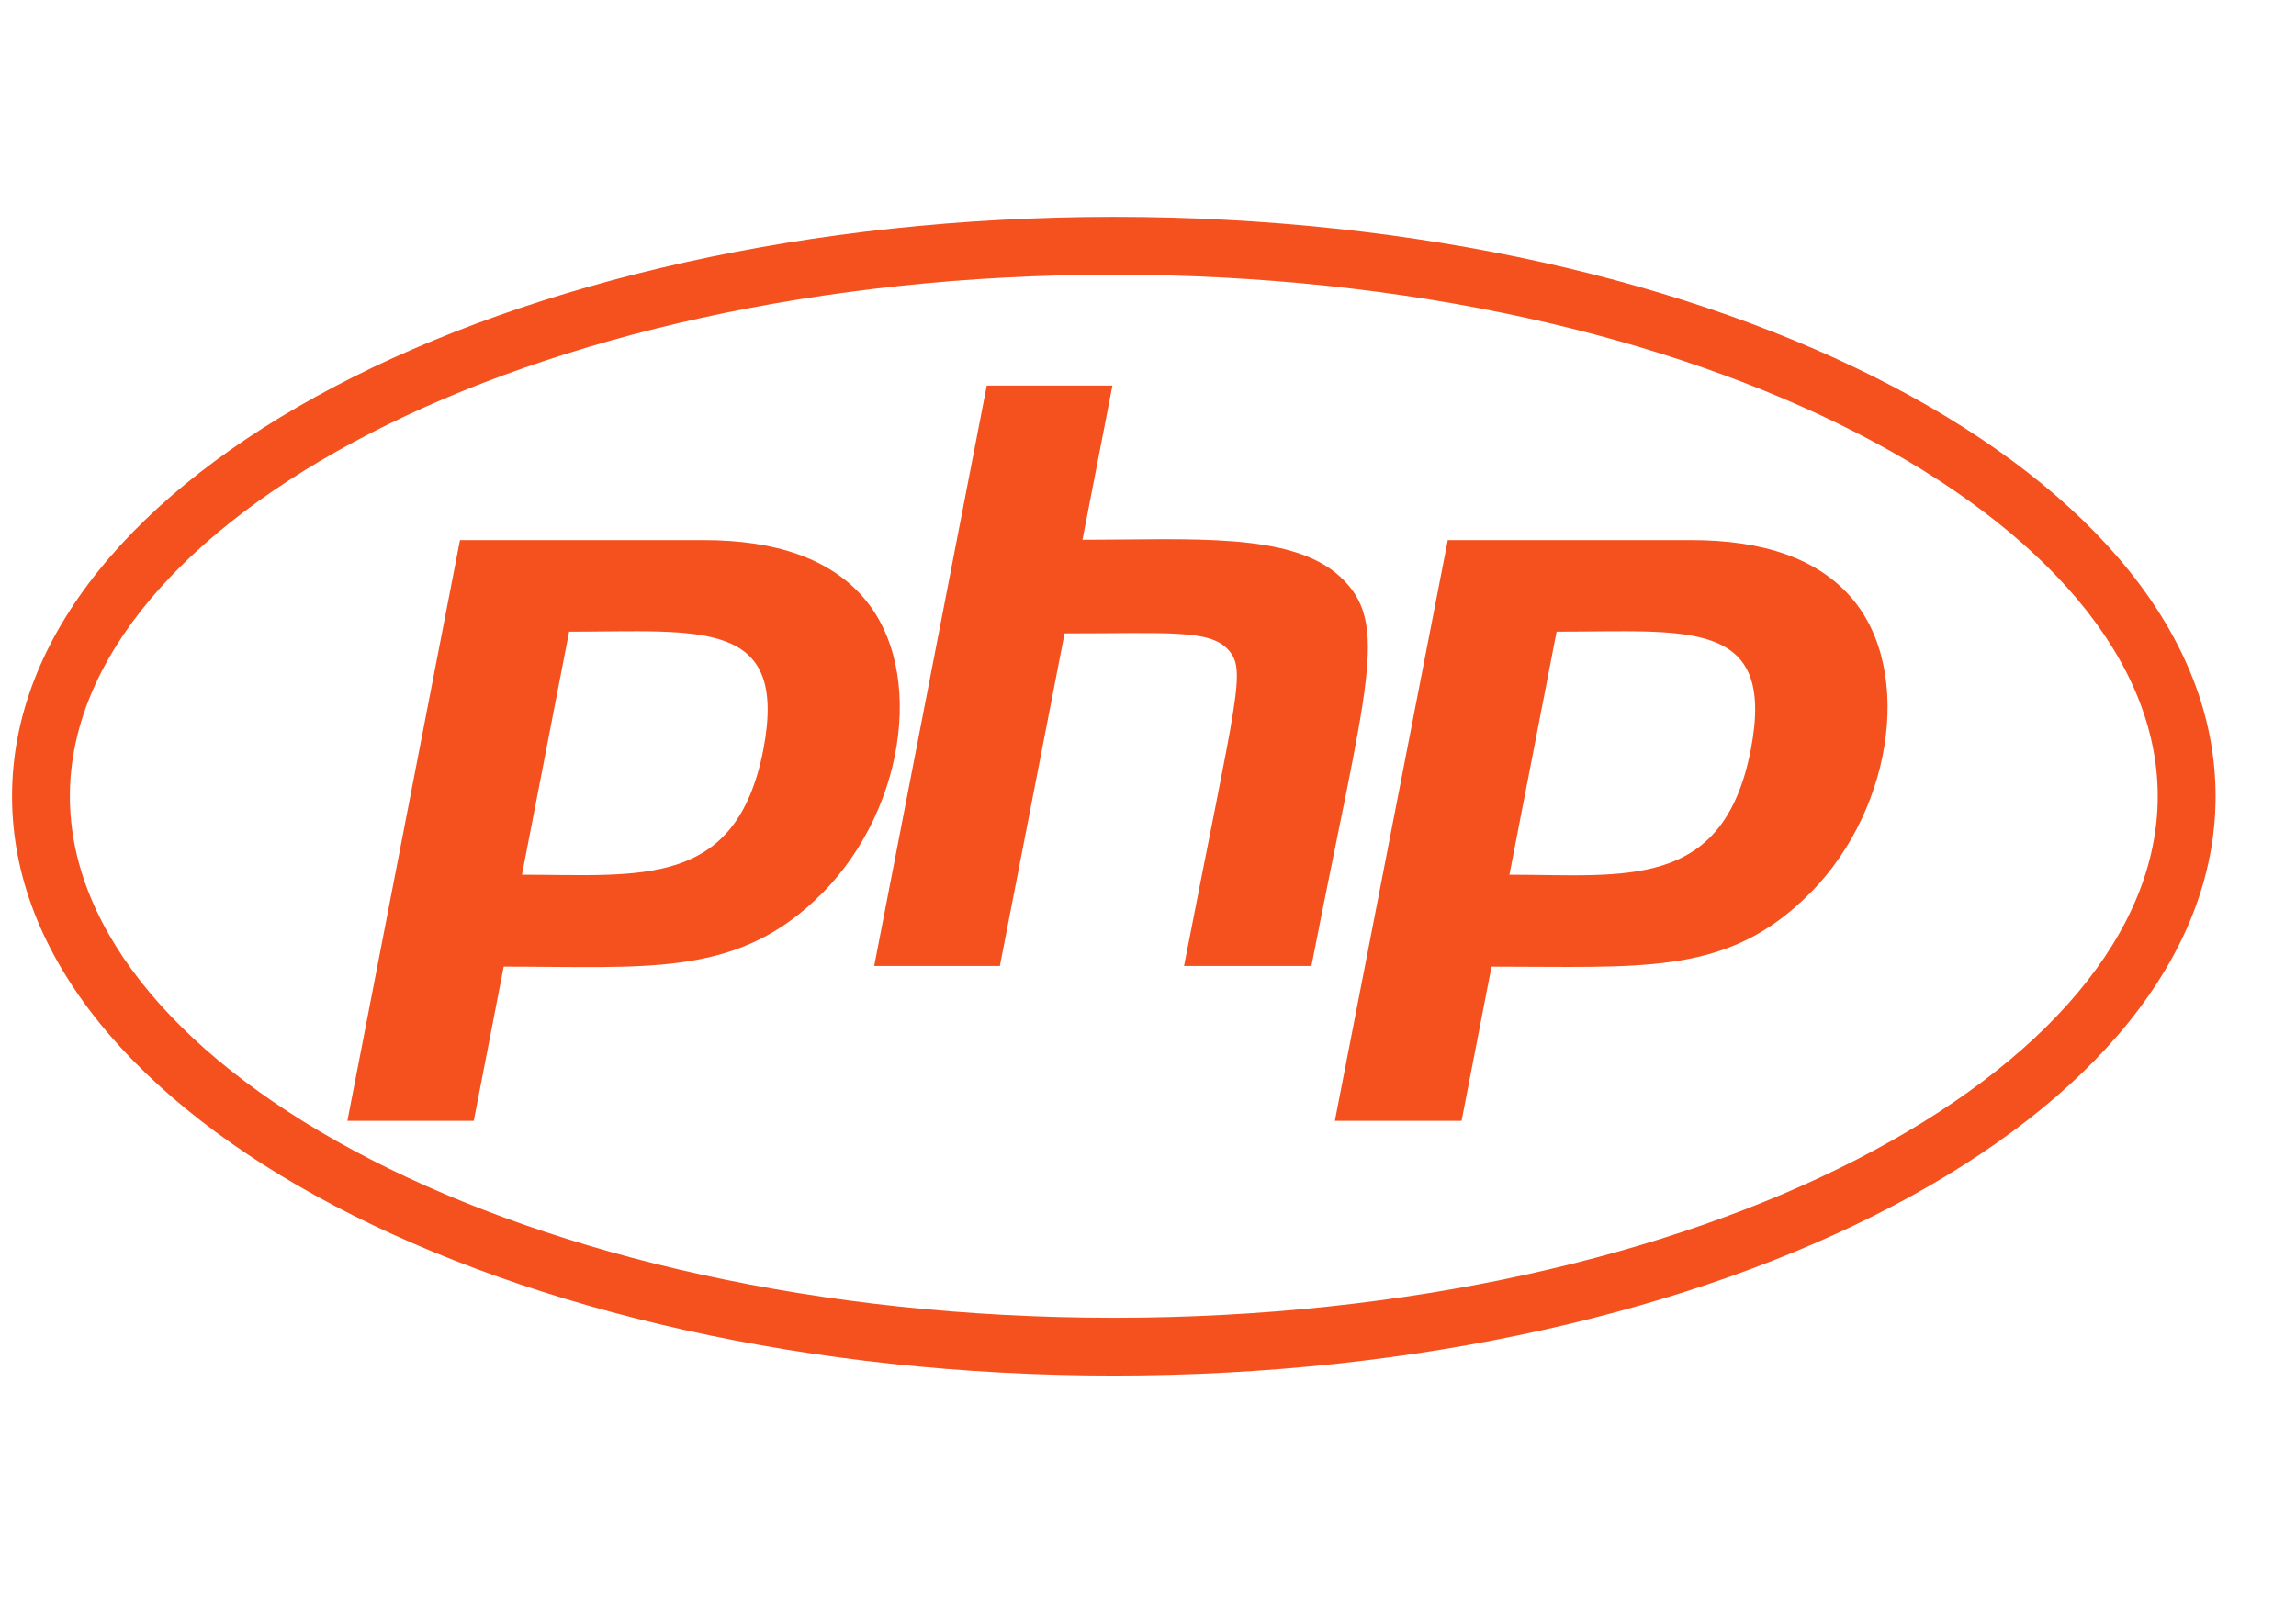
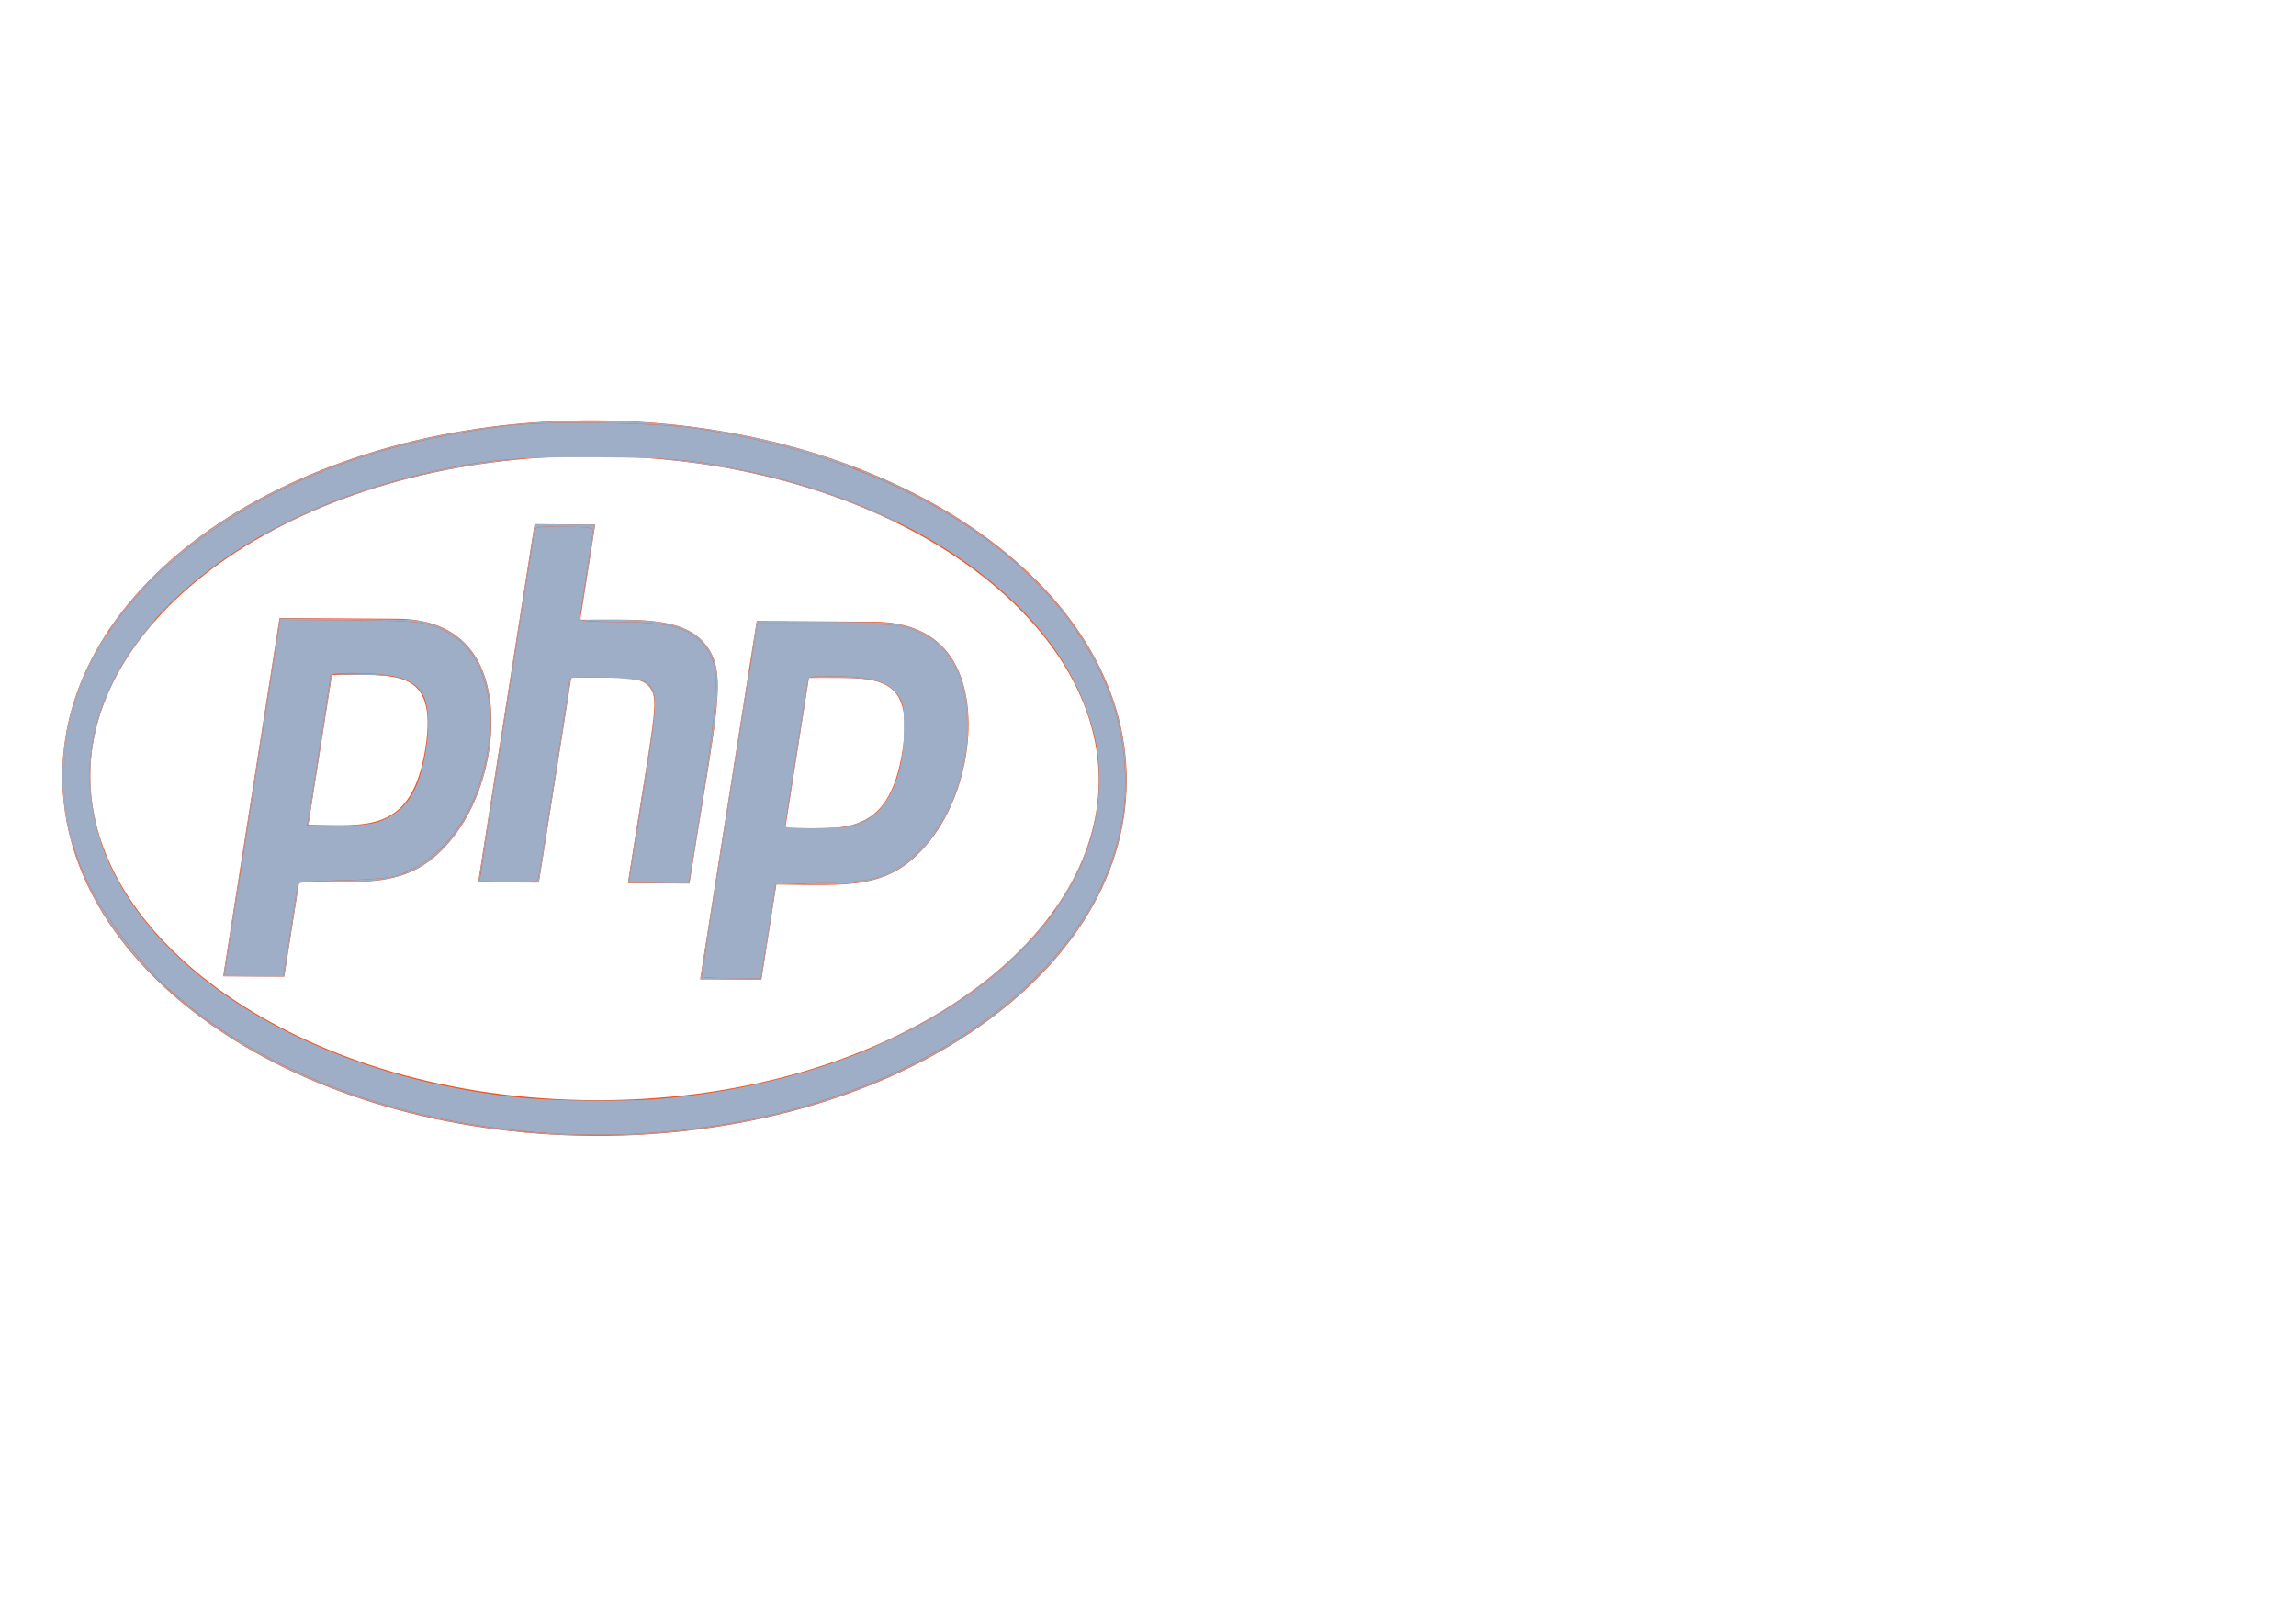
<svg xmlns="http://www.w3.org/2000/svg" height="31mm" width="44mm" id="svg17" version="1.1" viewBox="0 0 166.299 117.165" role="img" class="svg-inline--fa fa-php fa-w-20" data-icon="php" data-prefix="fab" focusable="false" aria-hidden="true">
  <defs id="defs21" />
-   <path style="stroke-width:0.249" id="path15" d="m 80.673,19.898 c 42.743,0 75.612,18.005 75.612,37.781 0,19.776 -32.893,37.781 -75.612,37.781 -42.743,0 -75.612,-18.005 -75.612,-37.781 0,-19.776 32.893,-37.781 75.612,-37.781 m 0,-4.19 c -44.065,0 -79.801,18.778 -79.801,41.97 0,23.192 35.736,41.97 79.801,41.97 44.065,0 79.801,-18.778 79.801,-41.97 0,-23.192 -35.736,-41.97 -79.801,-41.97 z m -25.387,38.604 c -1.97,10.1 -8.928,9.052 -17.481,9.052 l 3.416,-17.606 c 9.476,0 15.91,-1.022 14.065,8.554 z M 25.161,81.195 h 9.152 l 2.17,-11.172 c 10.249,0 16.609,0.748 22.494,-4.763 6.509,-5.985 8.205,-16.634 3.566,-21.97 -2.419,-2.793 -6.309,-4.165 -11.596,-4.165 H 33.316 Z M 71.471,27.928 h 9.102 l -2.17,11.172 c 7.855,0 15.137,-0.574 18.654,2.668 3.691,3.392 1.92,7.731 -2.07,28.205 H 85.76 C 89.601,50.173 90.324,48.527 88.927,47.031 87.581,45.584 84.513,45.883 77.107,45.883 l -4.688,24.09 h -9.102 z m 55.337,26.384 c -1.995,10.249 -9.152,9.052 -17.481,9.052 l 3.417,-17.606 c 9.526,0 15.91,-1.022 14.065,8.554 z M 96.683,81.195 h 9.177 l 2.17,-11.172 c 10.773,0 16.733,0.623 22.494,-4.763 6.509,-5.985 8.205,-16.634 3.566,-21.97 -2.419,-2.793 -6.309,-4.165 -11.596,-4.165 h -17.631 z" fill="#f4511e" />
+   <path style="stroke-width:0.136" id="path15" d="m 43.188,33.04 c 20.646,0.13 36.461,11.347 36.394,23.557 C 79.515,68.808 63.566,79.825 42.932,79.695 22.287,79.566 6.472,68.349 6.539,56.138 6.606,43.928 22.555,32.91 43.188,33.04 m 0.014,-2.587 C 21.918,30.319 4.594,41.806 4.515,56.126 4.436,70.446 21.634,82.149 42.918,82.282 64.203,82.416 81.527,70.93 81.606,56.61 81.684,42.29 64.487,30.587 43.203,30.453 Z m -12.393,23.759 c -0.986,6.23 -4.343,5.562 -8.475,5.536 l 1.71,-10.861 c 4.577,0.029 7.688,-0.583 6.765,5.324 z m -14.642,16.508 4.421,0.028 1.086,-6.892 c 4.951,0.031 8.02,0.512 10.881,-2.873 3.164,-3.676 4.019,-10.246 1.797,-13.555 -1.159,-1.732 -3.033,-2.591 -5.587,-2.607 l -8.516,-0.053 z m 22.549,-32.749 4.397,0.028 -1.086,6.892 c 3.794,0.024 7.314,-0.308 9.001,1.704 1.771,2.105 0.901,4.779 -1.095,17.409 l -4.457,-0.028 c 1.922,-12.214 2.277,-13.228 1.607,-14.156 -0.646,-0.897 -2.128,-0.722 -5.706,-0.744 l -2.346,14.86 -4.397,-0.028 z m 26.639,16.459 c -0.998,6.322 -4.451,5.562 -8.475,5.536 l 1.71,-10.861 c 4.601,0.029 7.688,-0.583 6.765,5.324 z m -14.642,16.508 4.433,0.028 1.086,-6.892 c 5.204,0.033 8.08,0.436 10.881,-2.873 3.164,-3.676 4.019,-10.246 1.797,-13.555 -1.159,-1.732 -3.033,-2.591 -5.587,-2.607 l -8.516,-0.053 z" fill="#f4511e" />
+   <path style="fill:#9eaec7;stroke-width:0.169" d="M 38.87,82.016 C 28.614,81.206 19.257,77.656 12.77,72.114 11.378,70.925 10.465,69.948 9.124,68.213 6.695,65.07 5.51,62.611 4.904,59.453 4.47,57.193 4.594,53.931 5.199,51.693 6.686,46.192 10.662,41.332 16.853,37.449 c 5.548,-3.48 11.957,-5.608 19.873,-6.601 2.794,-0.35 10.691,-0.246 13.58,0.18 14.981,2.206 26.23,9.37 30.005,19.111 1.086,2.801 1.468,6.376 0.984,9.189 C 78.855,73.487 59.812,83.67 38.87,82.016 Z M 47.876,79.596 C 65.802,78.027 79.448,68.228 79.602,56.813 79.631,54.71 79.422,53.466 78.695,51.423 75.881,43.512 66.726,36.945 54.763,34.256 50.602,33.32 48.972,33.16 43.206,33.121 36.801,33.078 34.202,33.365 29.243,34.665 15.35,38.307 5.991,47.424 6.491,56.83 7.089,68.099 20.371,77.746 37.728,79.519 c 2.412,0.246 7.751,0.287 10.148,0.077 z" id="path902" />
+   <path style="fill:#9eaec7;stroke-width:0.169" d="m 17.469,62.957 c 0.664,-4.219 1.572,-10.009 2.017,-12.865 l 0.81,-5.194 4.93,0.034 c 3.827,0.026 5.14,0.098 5.866,0.322 1.82,0.561 3.026,1.635 3.709,3.304 0.873,2.134 0.937,4.506 0.195,7.306 -1.003,3.789 -3.25,6.541 -6.135,7.515 -0.631,0.213 -1.837,0.327 -4.065,0.385 -2.747,0.071 -3.178,0.123 -3.241,0.39 -0.04,0.17 -0.216,1.252 -0.392,2.405 -0.175,1.153 -0.393,2.547 -0.483,3.097 l -0.164,1.001 -2.128,-0.013 -2.128,-0.013 z m 9.89,-3.417 c 1.103,-0.36 1.94,-1.037 2.51,-2.029 1.012,-1.762 1.482,-5.611 0.854,-6.996 -0.578,-1.277 -1.89,-1.737 -5.027,-1.763 -0.964,-0.008 -1.754,0.06 -1.754,0.152 -9.47e-4,0.167 -1.476,9.647 -1.627,10.459 l -0.08,0.429 2.135,0.013 c 1.409,0.009 2.426,-0.081 2.989,-0.265 z" id="path904" />
+   <path style="fill:#9eaec7;stroke-width:0.169" d="m 34.755,63.755 c 7.19e-4,-0.135 3.82,-24.502 3.946,-25.18 0.078,-0.419 0.125,-0.428 2.167,-0.416 1.571,0.01 2.085,0.072 2.082,0.252 -0.002,0.131 -0.211,1.525 -0.464,3.097 -0.253,1.572 -0.461,3.009 -0.462,3.193 -0.002,0.306 0.231,0.336 2.796,0.355 3.922,0.029 5.369,0.486 6.413,2.025 0.253,0.373 0.504,0.994 0.559,1.381 0.189,1.343 -0.12,4.391 -1.005,9.888 l -0.889,5.527 -2.176,0.039 -2.176,0.039 0.823,-5.103 c 1.287,-7.984 1.327,-8.706 0.517,-9.399 -0.416,-0.356 -5.631,-0.582 -5.633,-0.244 -0.001,0.246 -2.149,13.892 -2.26,14.362 -0.07,0.297 -0.307,0.332 -2.158,0.32 -1.144,-0.007 -2.079,-0.068 -2.079,-0.135 z" id="path906" />
+   <path style="fill:#9eaec7;stroke-width:0.169" d="m 50.835,70.74 c 7.24e-4,-0.135 3.86,-24.623 3.97,-25.196 l 0.083,-0.429 4.871,0.034 c 3.612,0.025 5.127,0.105 5.862,0.309 2.894,0.803 4.438,3.304 4.417,7.152 -0.028,5.07 -2.9,9.806 -6.663,10.985 -0.627,0.197 -1.975,0.321 -4.086,0.379 l -3.15,0.085 -0.518,3.406 -0.518,3.406 -2.134,-0.013 c -1.174,-0.007 -2.134,-0.061 -2.134,-0.119 z M 62.654,59.487 c 1.785,-0.999 2.807,-3.389 2.828,-6.611 0.01,-1.484 -0.036,-1.832 -0.299,-2.291 -0.682,-1.187 -1.912,-1.597 -4.853,-1.618 -1.532,-0.011 -1.753,0.028 -1.824,0.321 -0.123,0.514 -1.64,10.221 -1.641,10.507 -0.001,0.203 0.494,0.241 2.499,0.194 2.225,-0.052 2.587,-0.108 3.291,-0.501 z" id="path908" />
+   <path style="fill:#9eaec7;stroke-width:0.039" d="m 57.773,64.039 c 0.162,-0.005 0.861,-0.027 1.555,-0.049 2.024,-0.063 3.208,-0.164 3.876,-0.331 1.095,-0.274 2.413,-1.093 3.411,-2.118 0.357,-0.367 1.092,-1.302 1.383,-1.761 0.77,-1.212 1.463,-2.955 1.761,-4.426 0.383,-1.889 0.385,-3.859 0.006,-5.433 -0.142,-0.589 -0.462,-1.415 -0.723,-1.862 -0.285,-0.49 -0.794,-1.117 -1.164,-1.435 -0.756,-0.651 -1.786,-1.136 -2.713,-1.278 -0.826,-0.127 -1.613,-0.154 -5.845,-0.203 l -4.446,-0.051 -0.032,0.148 c -0.018,0.081 -0.151,0.888 -0.297,1.793 -0.146,0.905 -0.27,1.624 -0.277,1.598 -0.007,-0.026 0.114,-0.851 0.269,-1.833 l 0.281,-1.785 4.53,0.028 c 2.787,0.017 4.701,0.047 4.975,0.076 1.479,0.16 2.646,0.626 3.599,1.439 0.406,0.346 1.046,1.164 1.299,1.66 1.044,2.049 1.196,4.977 0.413,7.932 -0.886,3.343 -2.859,6.051 -5.207,7.146 -1.286,0.6 -2.768,0.806 -5.55,0.771 -0.77,-0.01 -1.267,-0.022 -1.106,-0.027 z" id="path910" />
+   <path style="fill:#9eaec7;stroke-width:0.039" d="" id="path912" />
+   <path style="fill:#9eaec7;stroke-width:0.039" d="m 40.673,82.206 c -1.405,-0.072 -2.504,-0.16 -2.539,-0.203 -0.022,-0.027 0.054,-0.032 0.207,-0.014 0.528,0.062 1.489,0.12 3.005,0.181 2.729,0.11 5.847,-0.018 8.606,-0.352 9.12,-1.106 17.278,-4.366 23.116,-9.238 2.736,-2.283 4.827,-4.802 6.276,-7.559 0.474,-0.902 0.676,-1.347 1.015,-2.234 0.533,-1.396 0.896,-2.844 1.064,-4.233 0.079,-0.653 0.113,-2.014 0.069,-2.752 -0.219,-3.677 -1.213,-6.602 -3.36,-9.888 -0.424,-0.648 -1.44,-1.971 -1.998,-2.6 -2.522,-2.845 -5.704,-5.264 -9.569,-7.275 -1.298,-0.675 -2.629,-1.28 -4.102,-1.863 -0.554,-0.219 -0.706,-0.294 -0.601,-0.294 0.303,-0.002 2.821,1.093 4.48,1.948 5.388,2.777 9.56,6.394 12.201,10.578 3.023,4.788 3.821,10.174 2.266,15.287 -1.094,3.599 -3.296,6.962 -6.509,9.941 -4.656,4.319 -11.301,7.601 -18.797,9.286 -3.046,0.685 -6.03,1.088 -9.405,1.273 -0.986,0.054 -4.447,0.06 -5.425,0.01 z" id="path914" />
+   <path style="fill:#9eaec7;stroke-width:0.039" d="m 75.9,66.588 c 1.26e-4,-0.024 0.11,-0.182 0.244,-0.349 0.134,-0.168 0.243,-0.285 0.243,-0.261 -1.34e-4,0.024 -0.11,0.182 -0.244,0.349 -0.134,0.168 -0.243,0.285 -0.243,0.261 z" id="path916" />
+   <path style="fill:#9eaec7;stroke-width:0.019" d="m 63.321,75.791 c 0.078,-0.035 0.313,-0.14 0.52,-0.233 2.786,-1.246 5.352,-2.773 7.511,-4.472 1.632,-1.284 3.046,-2.663 4.187,-4.084 0.196,-0.244 0.359,-0.433 0.363,-0.419 0.004,0.016 0.027,0.003 0.061,-0.033 0.03,-0.032 0.058,-0.054 0.063,-0.048 0.012,0.015 -0.688,0.879 -0.996,1.229 -2.378,2.707 -5.571,5.095 -9.375,7.012 -0.959,0.483 -2.35,1.118 -2.441,1.114 -0.019,-7.87e-4 0.029,-0.03 0.107,-0.066 z" id="path918" />
+   <path style="fill:#9eaec7;stroke-width:0.019" d="m 76.321,65.996 c 4.7e-5,-0.009 0.059,-0.099 0.132,-0.2 0.594,-0.828 1.222,-1.911 1.684,-2.904 0.203,-0.437 0.55,-1.311 0.695,-1.751 0.276,-0.838 0.479,-1.701 0.619,-2.63 0.029,-0.192 0.04,-0.242 0.034,-0.149 -0.005,0.077 -0.033,0.288 -0.062,0.471 -0.315,2.008 -1.022,3.929 -2.138,5.81 -0.368,0.621 -0.878,1.382 -0.898,1.34 -0.01,-0.021 -0.018,-0.02 -0.039,0.002 -0.015,0.015 -0.027,0.021 -0.027,0.012 z" id="path920" />
+   <path style="fill:#9eaec7;stroke-width:0.019" d="m 47.777,63.927 c 1.165,-0.022 2.121,-0.042 2.124,-0.046 0.006,-0.007 0.938,-5.793 1.078,-6.694 0.558,-3.595 0.804,-5.705 0.871,-7.445 0.013,-0.351 -0.01,-0.987 -0.045,-1.234 -0.067,-0.47 -0.314,-1.074 -0.617,-1.508 -0.795,-1.141 -1.862,-1.646 -3.902,-1.846 -0.676,-0.066 -1.151,-0.086 -2.83,-0.115 -1.635,-0.029 -2.003,-0.047 -2.202,-0.107 -0.078,-0.024 0.132,-0.029 1.415,-0.036 1.496,-0.008 2.288,0.006 2.964,0.051 2.31,0.155 3.652,0.694 4.512,1.813 0.75,0.976 0.953,2.125 0.762,4.32 -0.106,1.216 -0.292,2.518 -0.847,5.914 -0.456,2.789 -1.099,6.752 -1.118,6.887 l -0.015,0.107 -2.135,-0.011 -2.135,-0.011 z" id="path922" />
+   <path style="fill:#9eaec7;stroke-width:0.019" d="m 47.399,51.095 c -10e-4,-0.206 -0.009,-0.437 -0.019,-0.513 -0.04,-0.327 -0.136,-0.569 -0.321,-0.806 -0.128,-0.164 -0.234,-0.253 -0.436,-0.368 -0.152,-0.086 -0.141,-0.092 0.064,-0.029 0.179,0.055 0.297,0.149 0.446,0.355 0.221,0.306 0.29,0.647 0.275,1.36 l -0.008,0.375 z" id="path924" />
+   <path style="fill:#9eaec7;stroke-width:0.019" d="m 35.435,63.891 c 5.3e-5,-0.01 0.537,-0.01 1.193,-7.42e-4 1.25,0.018 1.835,7.39e-4 2.07,-0.06 0.212,-0.055 0.271,-0.114 0.313,-0.317 0.131,-0.636 1.962,-12.243 2.224,-14.101 0.024,-0.168 0.039,-0.226 0.063,-0.242 0.017,-0.012 0.037,-0.018 0.045,-0.014 0.007,0.004 -0.511,3.327 -1.152,7.385 l -1.165,7.379 -1.795,-0.006 c -0.987,-0.003 -1.795,-0.014 -1.795,-0.023 z" id="path926" />
+   <path style="fill:#9eaec7;stroke-width:0.029" d="m 7.929,45.648 c 10e-4,-0.196 1.363,-1.952 2.315,-2.985 5.858,-6.353 15.61,-10.722 26.493,-11.87 2.337,-0.246 3.915,-0.321 6.46,-0.305 2.162,0.013 2.977,0.051 4.99,0.228 0.672,0.059 0.733,0.069 0.733,0.122 -1.29e-4,0.024 -0.05,0.029 -0.148,0.015 -0.168,-0.023 -1.034,-0.078 -2.116,-0.134 -1.224,-0.063 -5.284,-0.11 -6.586,-0.076 -1.968,0.052 -2.783,0.109 -4.11,0.291 -4.765,0.653 -8.927,1.713 -12.697,3.234 -4.806,1.938 -9.23,4.788 -12.368,7.967 -0.981,0.994 -1.965,2.16 -2.652,3.145 -0.332,0.475 -0.314,0.454 -0.313,0.367 z" id="path928" />
+   <path style="fill:#9eaec7;stroke-width:0.029" d="m 34.751,63.25 c 0.006,-0.032 0.904,-5.732 1.995,-12.667 l 1.983,-12.609 2.185,0.014 2.185,0.014 -0.014,0.09 c -0.008,0.05 -0.228,1.451 -0.49,3.113 -0.262,1.663 -0.479,2.993 -0.483,2.957 -0.009,-0.08 0.098,-0.802 0.448,-3.04 0.146,-0.931 0.298,-1.925 0.338,-2.211 0.068,-0.483 0.07,-0.522 0.031,-0.573 -0.098,-0.126 -0.352,-0.149 -1.94,-0.176 -1.858,-0.032 -2.158,-0.004 -2.247,0.206 -0.017,0.039 -0.137,0.732 -0.267,1.539 -0.44,2.731 -3.197,20.312 -3.549,22.637 -0.084,0.554 -0.126,0.764 -0.151,0.764 -0.021,-6.4e-5 -0.03,-0.024 -0.024,-0.058 z" id="path930" />
+   <path style="fill:#9eaec7;stroke-width:0.029" d="m 24.278,44.93 c 0.265,-0.004 0.7,-10e-4 0.965,0.006 0.265,0.007 0.048,0.01 -0.482,0.007 -0.531,-0.003 -0.748,-0.009 -0.482,-0.013 z" id="path932" />
+   <path style="fill:#9eaec7;stroke-width:0.029" d="m 17.379,63.151 c 2.45e-4,-0.044 2.838,-18.117 2.871,-18.28 l 0.015,-0.075 4.789,0.041 c 5.138,0.044 4.889,0.035 5.663,0.209 1.195,0.268 2.185,0.798 2.976,1.596 0.325,0.327 0.753,0.927 0.981,1.375 0.343,0.672 0.547,1.283 0.71,2.123 0.154,0.793 0.187,1.208 0.18,2.238 -0.006,0.919 -0.031,1.242 -0.153,2.022 -0.542,3.452 -2.235,6.49 -4.506,8.09 -0.534,0.376 -1.359,0.788 -1.569,0.784 -0.099,-0.002 -0.086,-0.012 0.163,-0.125 1.66,-0.753 3.022,-2.021 4.081,-3.801 0.989,-1.662 1.672,-3.833 1.895,-6.016 0.044,-0.428 0.05,-1.591 0.012,-1.99 -0.181,-1.857 -0.801,-3.484 -1.701,-4.461 -0.567,-0.615 -1.176,-1.04 -1.976,-1.377 -1.201,-0.507 -1.672,-0.542 -7.669,-0.581 l -3.851,-0.025 -0.029,0.172 c -0.016,0.095 -0.291,1.851 -0.611,3.902 -1.565,10.019 -2.231,14.228 -2.249,14.228 -0.011,-6.9e-5 -0.02,-0.022 -0.019,-0.048 z" id="path934" />
+   <path style="fill:#9eaec7;stroke-width:0.029" d="m 24.771,48.881 c 0.039,-0.007 0.097,-0.007 0.129,0.001 0.032,0.008 -4.3e-4,0.014 -0.071,0.013 -0.071,-6.67e-4 -0.097,-0.007 -0.057,-0.015 z" id="path936" />
+   <path style="fill:#9eaec7;stroke-width:0.029" d="m 27.697,48.921 c -0.134,-0.014 -0.997,-0.034 -1.917,-0.044 -1.881,-0.021 -2.07,-0.067 -0.36,-0.089 1.072,-0.013 1.936,0.027 2.521,0.118 0.315,0.049 0.168,0.058 -0.245,0.015 z" id="path938" />
+   <path style="fill:#9eaec7;stroke-width:0.029" d="m 22.267,59.701 c 0.231,-1.291 1.672,-10.524 1.673,-10.723 3.17e-4,-0.058 0.071,-0.14 0.09,-0.104 0.002,0.005 -0.377,2.427 -0.843,5.381 -0.466,2.955 -0.848,5.406 -0.849,5.446 -6.56e-4,0.046 -0.017,0.074 -0.043,0.074 -0.03,-1.87e-4 -0.038,-0.021 -0.028,-0.074 z" id="path940" />
+   <path style="fill:#9eaec7;stroke-width:0.04" d="M 37.58,81.982 C 31.326,81.329 25.572,79.745 20.564,77.299 12.428,73.325 6.895,67.406 5.138,60.798 3.829,55.873 4.66,50.799 7.527,46.223 c 0.196,-0.313 0.37,-0.559 0.386,-0.546 0.016,0.013 -0.073,0.181 -0.198,0.373 -1.327,2.045 -2.317,4.407 -2.737,6.531 -0.425,2.148 -0.459,4.922 -0.085,6.896 0.608,3.209 1.871,5.77 4.482,9.084 1.261,1.6 2.204,2.587 3.562,3.726 5.678,4.761 13.4,8.011 22.146,9.321 0.551,0.083 1.781,0.238 2.514,0.318 0.275,0.03 0.506,0.063 0.514,0.073 0.016,0.02 -0.266,0.012 -0.532,-0.016 z" id="path942" />
+   <path style="fill:#9eaec7;stroke-width:0.04" d="" id="path944" />
+   <path style="fill:#9eaec7;stroke-width:0.04" d="" id="path946" />
+   <path style="fill:#9eaec7;stroke-width:0.021" d="m 23.216,63.86 -0.418,-0.017 0.355,-0.015 c 0.195,-0.009 0.777,-0.028 1.292,-0.043 3.022,-0.09 3.874,-0.181 4.723,-0.504 0.051,-0.02 0.098,-0.026 0.109,-0.014 0.011,0.011 0.035,0.024 0.055,0.029 0.041,0.01 -0.292,0.126 -0.611,0.211 -0.684,0.184 -1.429,0.292 -2.403,0.348 -0.445,0.026 -2.51,0.029 -3.102,0.006 z" id="path948" />
+   <path style="fill:#9eaec7;stroke-width:0.021" d="m 16.188,70.656 c 0.005,-0.035 0.271,-1.729 0.591,-3.764 0.435,-2.772 0.587,-3.697 0.604,-3.689 0.013,0.006 0.023,-0.005 0.023,-0.027 1.15e-4,-0.021 0.005,-0.032 0.01,-0.025 0.006,0.007 -0.253,1.687 -0.575,3.732 -0.322,2.045 -0.586,3.724 -0.586,3.731 -3.7e-5,0.007 0.962,0.019 2.137,0.026 1.176,0.007 2.138,0.005 2.138,-0.004 5.3e-5,-0.01 0.056,-0.357 0.123,-0.772 0.068,-0.415 0.259,-1.63 0.424,-2.7 0.166,-1.07 0.339,-2.173 0.385,-2.451 0.08,-0.477 0.138,-0.718 0.153,-0.631 0.004,0.02 -0.227,1.519 -0.513,3.331 -0.286,1.812 -0.519,3.303 -0.519,3.315 -6.7e-5,0.012 -0.917,0.015 -2.204,0.007 l -2.204,-0.014 z" id="path950" />
+   <path style="fill:#9eaec7;stroke-width:0.021" d="m 50.738,70.85 c 0.015,-0.099 3.447,-21.87 3.483,-22.094 0.018,-0.114 0.029,-0.14 0.048,-0.124 0.021,0.017 0.016,0.08 -0.033,0.389 -1.989,12.578 -3.384,21.464 -3.4,21.661 -0.007,0.08 -0.006,0.081 0.084,0.099 0.235,0.046 1.027,0.071 2.541,0.081 l 1.65,0.011 0.013,-0.087 c 0.007,-0.048 0.24,-1.577 0.516,-3.398 0.479,-3.153 0.505,-3.311 0.543,-3.318 0.034,-0.006 0.038,0.001 0.029,0.058 -0.006,0.036 -0.25,1.587 -0.543,3.446 l -0.532,3.38 -2.207,-0.008 -2.207,-0.008 z" id="path952" />
+   <path style="fill:#9eaec7;stroke-width:0.021" d="m 45.492,63.953 c 1.76e-4,-0.032 0.283,-1.815 0.819,-5.159 0.778,-4.852 0.854,-5.347 0.991,-6.471 0.03,-0.243 0.054,-0.408 0.055,-0.366 0.002,0.107 -0.081,0.827 -0.171,1.494 -0.173,1.284 -0.413,2.828 -1.159,7.453 -0.264,1.639 -0.481,3.001 -0.481,3.026 -1.37e-4,0.025 -0.013,0.046 -0.028,0.045 -0.015,-9.4e-5 -0.027,-0.01 -0.027,-0.022 z" id="path954" />
+   <path style="fill:#9eaec7;stroke-width:0.021" d="m 56.88,59.726 c 0.073,-0.615 0.869,-5.777 1.317,-8.548 0.235,-1.449 0.308,-1.864 0.34,-1.935 l 0.027,-0.059 -0.009,0.07 c -0.041,0.326 -1.663,10.559 -1.673,10.559 -0.007,-4.5e-5 -0.009,-0.039 -0.003,-0.087 z" id="path956" />
+   <path style="fill:#9eaec7;stroke-width:0.021" d="m 63.546,49.364 c -0.168,-0.055 -0.512,-0.129 -0.754,-0.163 -0.575,-0.081 -0.746,-0.088 -2.435,-0.099 -1.405,-0.009 -1.693,-0.016 -1.628,-0.04 0.155,-0.057 0.399,-0.075 1.126,-0.084 1.085,-0.014 2.216,0.05 2.869,0.162 0.376,0.064 1.022,0.231 1.022,0.264 -9.4e-5,0.017 -0.061,0.005 -0.2,-0.04 z" id="path958" />
+   <path style="fill:#9eaec7;stroke-width:0.021" d="m 51.141,68.825 c 5.31e-4,-0.09 3.162,-20.145 3.579,-22.7 0.051,-0.313 0.111,-0.666 0.133,-0.784 l 0.041,-0.215 3.041,0.015 3.041,0.015 -3.038,-0.038 c -1.671,-0.021 -3.047,-0.034 -3.057,-0.029 -0.025,0.012 -0.065,0.234 -0.29,1.601 -0.101,0.615 -0.185,1.099 -0.185,1.074 -0.001,-0.045 0.04,-0.318 0.282,-1.854 0.072,-0.457 0.131,-0.841 0.131,-0.854 1.64e-4,-0.03 8.068,0.02 8.996,0.056 0.745,0.029 1.158,0.087 1.754,0.247 0.764,0.205 1.396,0.501 1.993,0.933 0.4,0.289 0.618,0.503 0.988,0.966 0.485,0.608 0.681,0.939 0.933,1.576 0.316,0.798 0.496,1.587 0.594,2.597 0.044,0.454 0.047,1.494 0.006,2.024 -0.265,3.433 -1.726,6.685 -3.874,8.623 -0.325,0.293 -0.66,0.547 -1.036,0.787 -1.464,0.932 -2.989,1.222 -6.247,1.19 -0.816,-0.008 -0.844,-0.01 -0.427,-0.024 2.879,-0.099 3.813,-0.166 4.586,-0.332 1.065,-0.228 2.444,-1.053 3.451,-2.064 0.485,-0.487 1.237,-1.454 1.605,-2.065 0.682,-1.132 1.352,-2.862 1.622,-4.186 0.373,-1.833 0.39,-3.745 0.048,-5.304 -0.168,-0.765 -0.509,-1.634 -0.856,-2.186 -0.261,-0.414 -0.684,-0.927 -1.005,-1.221 -0.593,-0.541 -1.476,-1.016 -2.299,-1.236 -0.276,-0.074 -0.738,-0.145 -1.162,-0.18 -0.497,-0.041 -1.725,-0.082 -2.428,-0.08 -0.591,0.001 -0.599,0.002 -0.136,0.009 0.27,0.004 0.839,0.022 1.264,0.038 1.518,0.059 2.089,0.129 2.713,0.334 1.105,0.362 1.997,0.98 2.67,1.851 0.244,0.315 0.385,0.539 0.579,0.914 0.446,0.866 0.729,1.927 0.839,3.153 0.038,0.425 0.037,1.742 -0.003,2.174 -0.126,1.382 -0.404,2.594 -0.878,3.832 -0.21,0.548 -0.359,0.875 -0.655,1.438 -1.136,2.158 -2.775,3.756 -4.608,4.493 -0.615,0.247 -1.162,0.352 -2.295,0.439 -0.881,0.068 -1.509,0.093 -3.839,0.154 -0.861,0.023 -1.568,0.044 -1.572,0.049 -0.005,0.005 -0.736,4.773 -0.738,4.813 -0.001,0.018 -4.257,-0.024 -4.257,-0.042 z m 9.108,-8.85 c 1.202,-0.052 1.58,-0.106 2.021,-0.29 1.63,-0.68 2.736,-2.476 3.093,-5.02 0.095,-0.675 0.113,-0.975 0.118,-1.972 0.008,-1.439 -0.033,-1.695 -0.359,-2.227 -0.518,-0.846 -1.44,-1.278 -3.058,-1.433 -1.001,-0.096 -2.883,-0.108 -3.256,-0.02 -0.13,0.031 -0.237,0.095 -0.273,0.166 -0.015,0.029 -0.043,0.135 -0.064,0.238 -0.14,0.693 -1.344,8.365 -1.567,9.985 -0.048,0.346 -0.052,0.406 -0.03,0.449 0.028,0.056 0.127,0.097 0.309,0.128 0.16,0.027 2.422,0.025 3.065,-0.003 z" id="path960" />
+   <path style="fill:#9eaec7;stroke-width:0.021" d="m 61.465,59.828 c 0.73,-0.164 1.338,-0.445 1.835,-0.851 0.069,-0.056 0.13,-0.097 0.135,-0.09 0.019,0.024 -0.397,0.346 -0.644,0.498 -0.45,0.277 -0.755,0.394 -1.218,0.468 -0.321,0.051 -0.383,0.037 -0.108,-0.025 z" id="path962" />
+   <path style="fill:#9eaec7;stroke-width:0.021" d="m 61.639,33.875 c -1.243,-0.49 -3.608,-1.225 -5.403,-1.68 -2.279,-0.577 -5.21,-1.128 -6.827,-1.282 -0.404,-0.039 -0.466,-0.05 -0.481,-0.085 -0.021,-0.05 -0.045,-0.05 0.361,-0.004 4.324,0.498 8.315,1.431 12.133,2.836 0.32,0.118 0.585,0.219 0.59,0.226 0.005,0.006 -0.035,0.004 -0.089,-0.006 -0.086,-0.015 -0.097,-0.013 -0.087,0.02 0.015,0.05 -0.017,0.046 -0.197,-0.025 z" id="path964" />
+   <path style="fill:#9eaec7;stroke-width:0.021" d="" id="path966" />
+   <path style="fill:#9eaec7;stroke-width:0.021" d="m 64.502,37.65 c -1.978,-0.959 -4.522,-1.92 -6.863,-2.591 -3.006,-0.862 -5.88,-1.408 -9.278,-1.763 -0.54,-0.056 -0.423,-0.062 0.264,-0.012 1.867,0.136 3.283,0.355 5.644,0.875 3.721,0.819 6.841,1.851 9.929,3.284 0.645,0.299 0.685,0.32 0.685,0.35 -2.06e-4,0.038 -0.03,0.026 -0.381,-0.144 z" id="path968" />
+   <path style="fill:#9eaec7;stroke-width:0.028" d="m 19.123,38.712 c 0.148,-0.099 1.344,-0.727 1.914,-1.006 2.495,-1.219 5.147,-2.204 7.971,-2.96 3.168,-0.848 5.325,-1.247 7.848,-1.451 0.776,-0.063 0.827,-0.046 0.102,0.034 -4.617,0.508 -8.633,1.459 -12.626,2.99 -1.664,0.638 -3.771,1.618 -5.07,2.357 -0.184,0.104 -0.28,0.129 -0.14,0.035 z" id="path970" />
+   <path style="fill:#9eaec7;stroke-width:0.028" d="m 18.184,39.256 c 0.116,-0.075 0.227,-0.137 0.247,-0.137 0.02,1.28e-4 -0.058,0.062 -0.173,0.137 -0.116,0.075 -0.227,0.137 -0.247,0.137 -0.02,-1.28e-4 0.058,-0.062 0.173,-0.137 z" id="path974" />
+   <path style="fill:#9eaec7;stroke-width:0.012" d="m 7.218,60.717 c -0.404,-1.273 -0.632,-2.478 -0.716,-3.78 -0.022,-0.334 -0.026,-1.139 -0.008,-1.482 0.043,-0.838 0.152,-1.625 0.339,-2.458 0.022,-0.097 0.085,-0.347 0.141,-0.556 0.549,-2.054 1.543,-4.047 2.989,-5.996 0.315,-0.425 0.874,-1.115 1.154,-1.425 0.054,-0.06 0.077,-0.077 0.098,-0.073 0.025,0.004 0.005,0.031 -0.19,0.255 -0.264,0.304 -0.883,1.082 -1.118,1.407 -0.982,1.355 -1.729,2.692 -2.286,4.09 -1.074,2.698 -1.353,5.462 -0.831,8.21 0.118,0.62 0.314,1.373 0.512,1.965 0.036,0.108 0.04,0.126 0.024,0.126 -0.014,-9e-5 -0.04,-0.067 -0.108,-0.283 z" id="path976" />
+   <path style="fill:#9eaec7;stroke-width:0.012" d="m 5.185,60.942 c -0.008,-0.024 -0.043,-0.155 -0.077,-0.289 -0.264,-1.025 -0.44,-2.081 -0.516,-3.109 -0.041,-0.548 -0.045,-0.686 -0.041,-1.434 0.004,-0.768 0.013,-0.956 0.068,-1.529 0.25,-2.613 1.067,-5.141 2.442,-7.562 0.348,-0.613 0.839,-1.38 0.838,-1.311 -1.36e-4,0.025 -0.103,0.201 -0.274,0.472 -1.217,1.92 -2.119,4.033 -2.569,6.015 -0.384,1.693 -0.519,3.869 -0.36,5.805 0.073,0.889 0.217,1.727 0.458,2.67 0.043,0.167 0.078,0.306 0.078,0.31 -2e-5,0.004 -0.007,0.007 -0.016,0.006 -0.009,-5.4e-5 -0.022,-0.02 -0.03,-0.044 z" id="path978" />
+   <path style="fill:#9eaec7;stroke-width:0.012" d="m 5.17,60.616 c -0.34,-1.34 -0.476,-2.334 -0.514,-3.765 -0.011,-0.407 -0.001,-1.104 0.02,-1.522 0.073,-1.413 0.261,-2.679 0.555,-3.734 0.629,-2.26 1.649,-4.369 3.087,-6.386 l 0.2,-0.281 1.321,0.009 1.321,0.009 -0.043,0.05 c -0.024,0.028 -0.106,0.123 -0.182,0.211 -1.745,2.025 -3.035,4.252 -3.756,6.487 -0.37,1.147 -0.584,2.234 -0.681,3.456 -0.029,0.366 -0.034,1.394 -0.01,1.767 0.09,1.345 0.318,2.56 0.716,3.8 0.044,0.137 0.082,0.256 0.085,0.266 0.004,0.014 -0.202,0.016 -1.01,0.011 l -1.015,-0.006 -0.094,-0.371 z" id="path980" />
+   <path style="fill:#9eaec7;stroke-width:0.012" d="" id="path982" />
+   <path style="fill:#9eaec7;stroke-width:0.012" d="m 5.19,60.963 c -0.019,-0.047 -0.17,-0.653 -0.226,-0.907 -0.238,-1.08 -0.372,-2.131 -0.413,-3.23 -0.022,-0.599 0.005,-1.567 0.061,-2.19 0.257,-2.844 1.237,-5.694 2.859,-8.309 0.22,-0.355 0.442,-0.675 0.424,-0.61 -0.013,0.047 -0.097,0.192 -0.264,0.455 -0.914,1.444 -1.625,2.928 -2.136,4.46 -0.497,1.488 -0.738,2.831 -0.84,4.677 -0.019,0.351 -0.026,1.521 -0.01,1.855 0.063,1.358 0.198,2.282 0.508,3.5 0.043,0.17 0.079,0.312 0.079,0.316 -9.7e-5,0.018 -0.032,0.005 -0.041,-0.017 z" id="path984" />
+   <path style="fill:#9eaec7;stroke-width:0.022" d="m 34.654,63.848 c 0.006,-0.029 0.027,-0.162 0.047,-0.295 0.029,-0.199 0.042,-0.243 0.07,-0.243 0.041,2.6e-4 0.041,-0.004 0.003,0.246 -0.017,0.111 -0.026,0.209 -0.02,0.216 0.02,0.026 0.209,0.052 0.54,0.074 0.418,0.028 0.288,0.054 -0.268,0.054 -0.381,7.1e-5 -0.383,-1.7e-4 -0.372,-0.052 z" id="path986" />
</svg>
